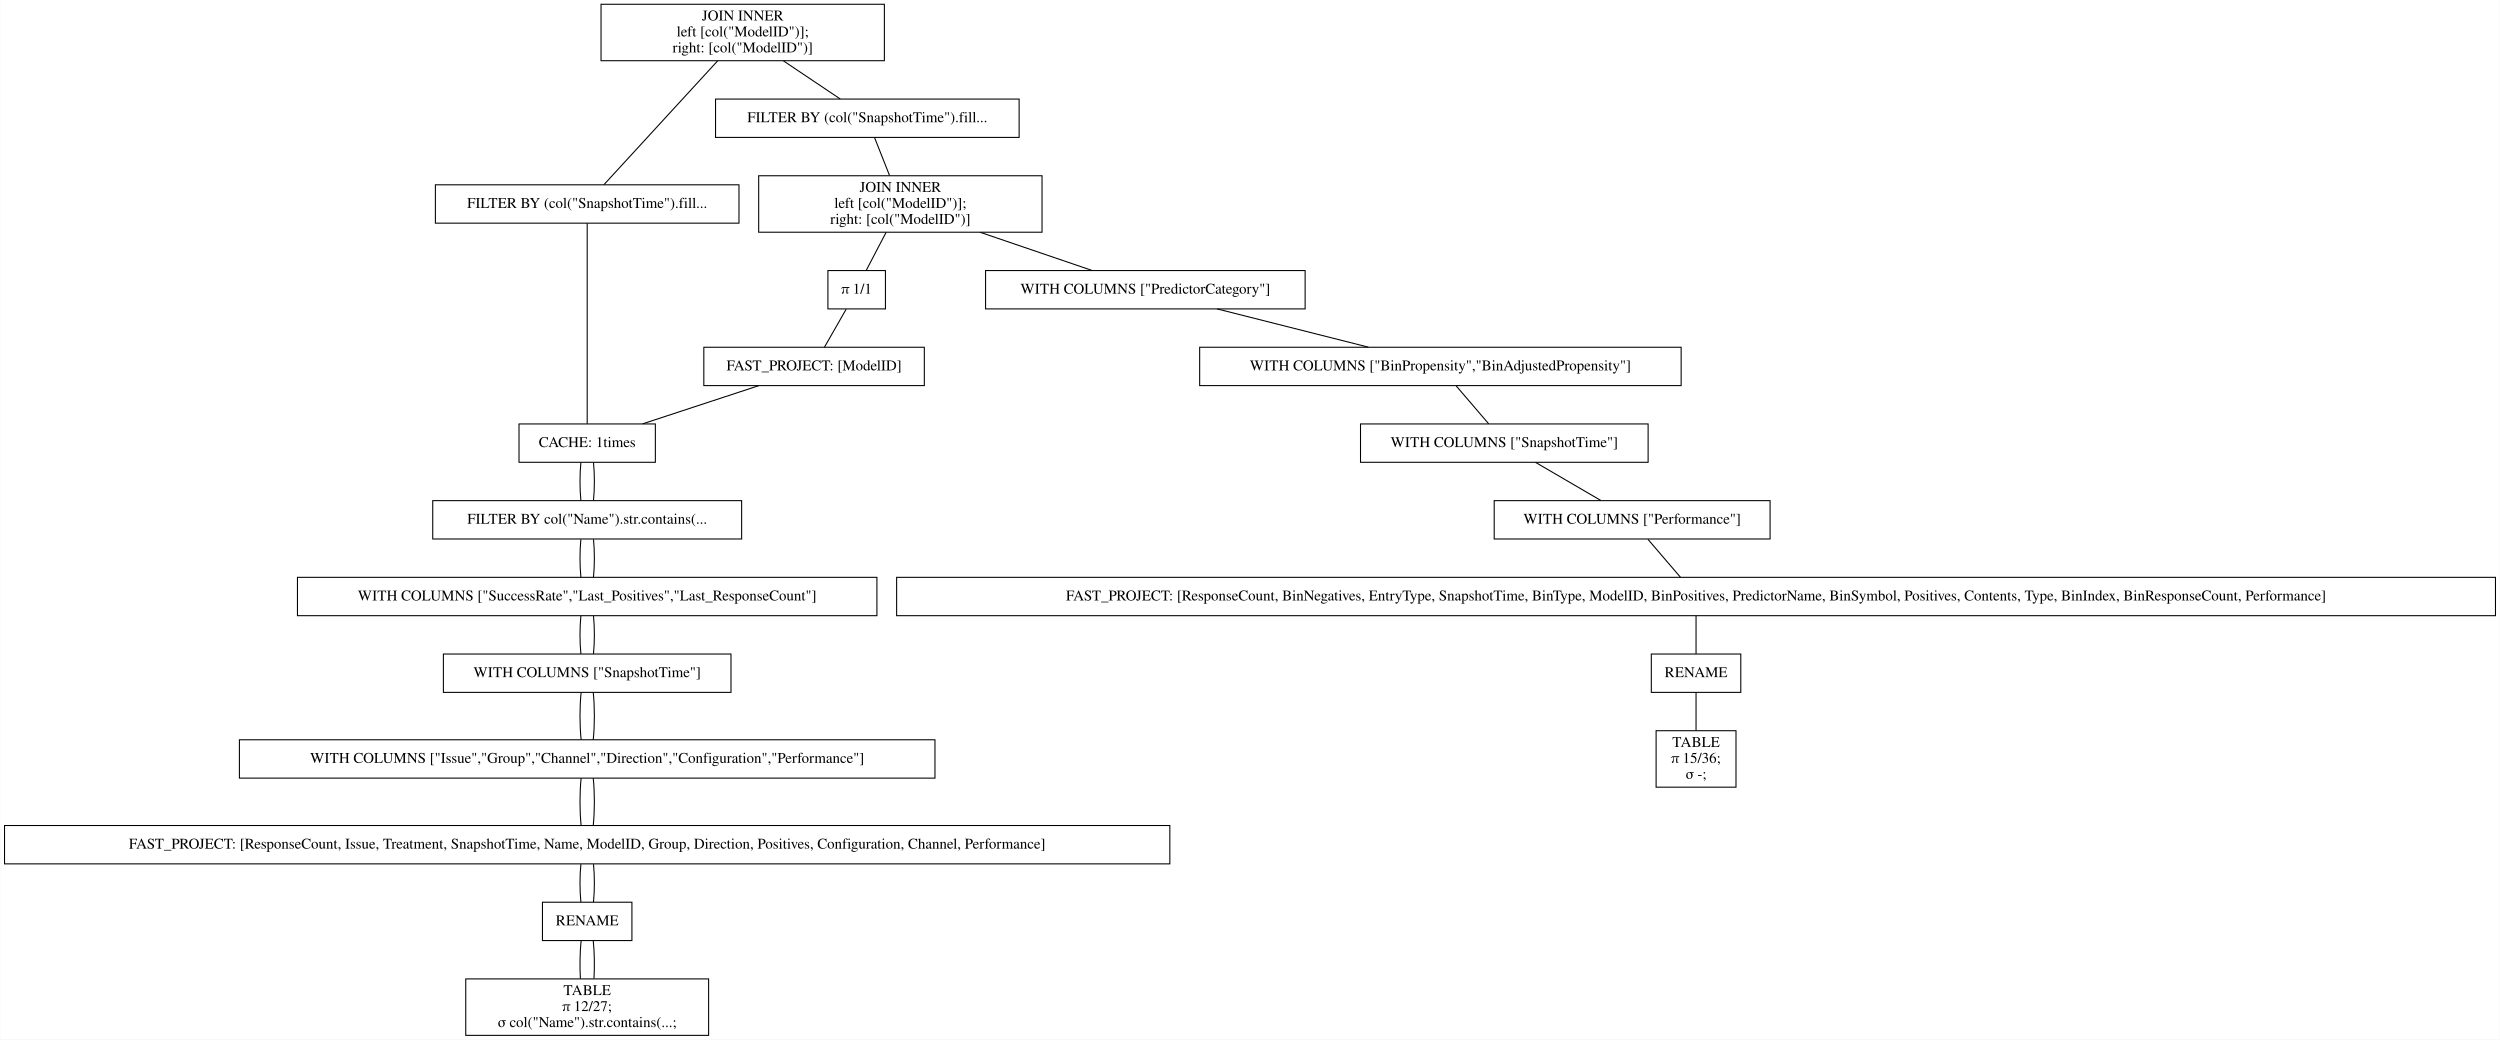
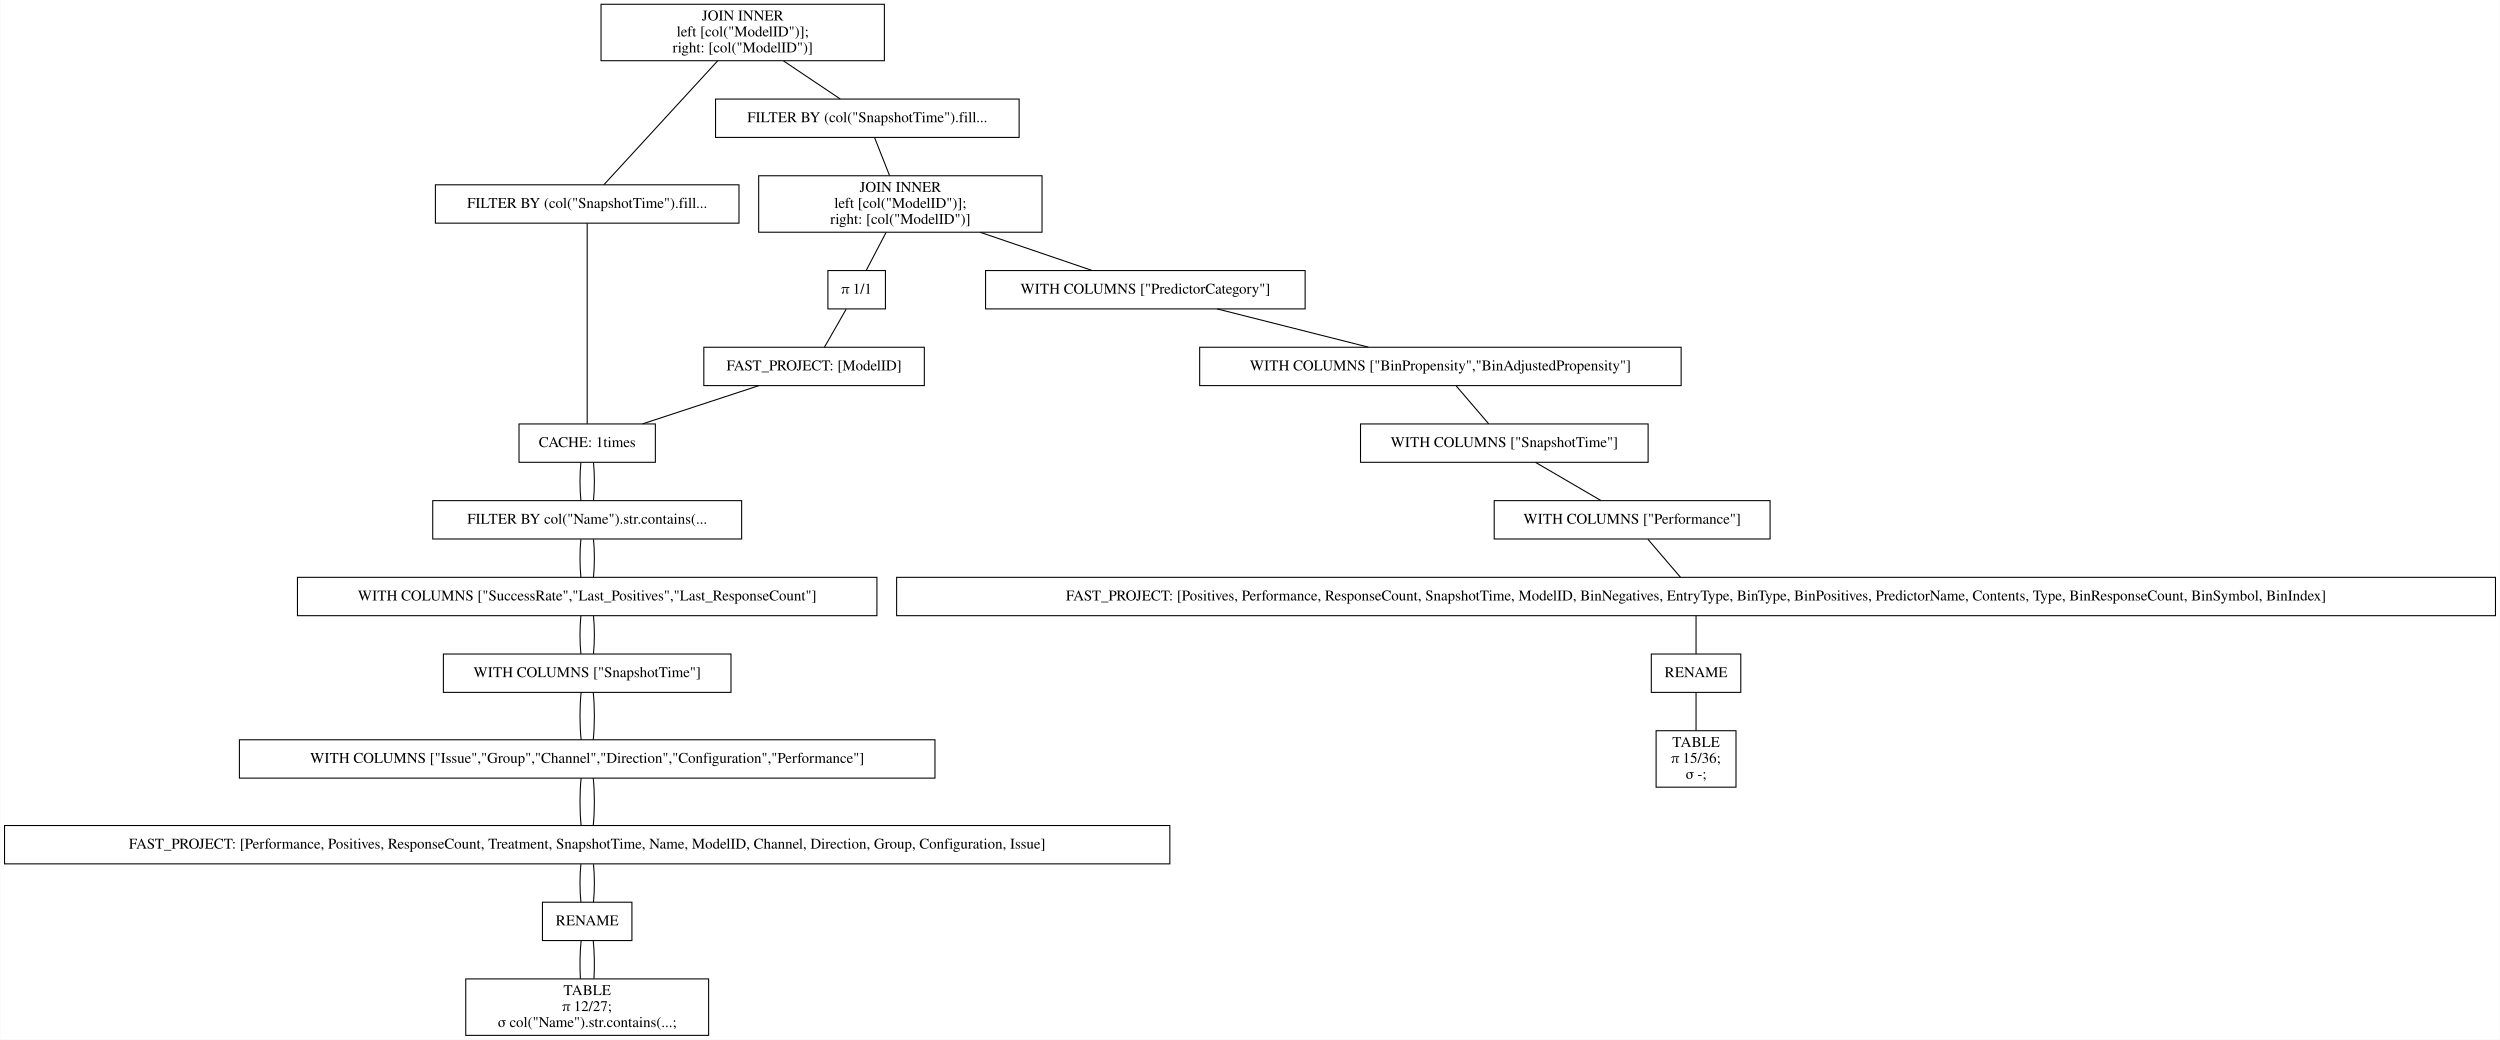
<svg xmlns="http://www.w3.org/2000/svg" width="2347pt" height="976pt" viewBox="0.00 0.00 2346.50 976.00">
  <g id="graph0" class="graph" transform="scale(1 1) rotate(0) translate(4 972)">
    <polygon fill="white" stroke="transparent" points="-4,4 -4,-972 2342.5,-972 2342.5,4 -4,4" />
    <g id="node1" class="node">
      <polygon fill="none" stroke="black" points="826,-968 560,-968 560,-915 826,-915 826,-968" />
      <text text-anchor="middle" x="693" y="-952.8" font-family="Times,serif" font-size="14.00">JOIN INNER</text>
      <text text-anchor="middle" x="693" y="-937.8" font-family="Times,serif" font-size="14.00">                    left [col("ModelID")];</text>
      <text text-anchor="middle" x="693" y="-922.8" font-family="Times,serif" font-size="14.00">                    right: [col("ModelID")]</text>
    </g>
    <g id="node2" class="node">
      <polygon fill="none" stroke="black" points="689.5,-798.5 404.5,-798.5 404.5,-762.5 689.5,-762.5 689.5,-798.5" />
      <text text-anchor="middle" x="547" y="-776.8" font-family="Times,serif" font-size="14.00">FILTER BY (col("SnapshotTime").fill...</text>
    </g>
    <g id="edge1" class="edge">
      <path fill="none" stroke="black" d="M669.54,-914.95C639.56,-882.3 588.45,-826.65 562.75,-798.65" />
    </g>
    <g id="node11" class="node">
      <polygon fill="none" stroke="black" points="952.5,-879 667.5,-879 667.5,-843 952.5,-843 952.5,-879" />
      <text text-anchor="middle" x="810" y="-857.3" font-family="Times,serif" font-size="14.00">FILTER BY (col("SnapshotTime").fill...</text>
    </g>
    <g id="edge10" class="edge">
      <path fill="none" stroke="black" d="M731.31,-914.8C748.77,-903.08 768.97,-889.53 784.53,-879.09" />
    </g>
    <g id="node3" class="node">
      <polygon fill="none" stroke="black" points="611,-574 483,-574 483,-538 611,-538 611,-574" />
      <text text-anchor="middle" x="547" y="-552.3" font-family="Times,serif" font-size="14.00">CACHE: 1times</text>
    </g>
    <g id="edge2" class="edge">
      <path fill="none" stroke="black" d="M547,-762.41C547,-720.99 547,-615.62 547,-574.15" />
    </g>
    <g id="node4" class="node">
      <polygon fill="none" stroke="black" points="692,-502 402,-502 402,-466 692,-466 692,-502" />
      <text text-anchor="middle" x="547" y="-480.3" font-family="Times,serif" font-size="14.00">FILTER BY col("Name").str.contains(...</text>
    </g>
    <g id="edge3" class="edge">
      <path fill="none" stroke="black" d="M541.08,-537.7C539.97,-526.85 539.97,-512.92 541.1,-502.1" />
    </g>
    <g id="edge22" class="edge">
      <path fill="none" stroke="black" d="M552.92,-537.7C554.03,-526.85 554.03,-512.92 552.9,-502.1" />
    </g>
    <g id="node5" class="node">
      <polygon fill="none" stroke="black" points="819,-430 275,-430 275,-394 819,-394 819,-430" />
      <text text-anchor="middle" x="547" y="-408.3" font-family="Times,serif" font-size="14.00">WITH COLUMNS ["SuccessRate","Last_Positives","Last_ResponseCount"]</text>
    </g>
    <g id="edge4" class="edge">
      <path fill="none" stroke="black" d="M541.08,-465.7C539.97,-454.85 539.97,-440.92 541.1,-430.1" />
    </g>
    <g id="edge23" class="edge">
      <path fill="none" stroke="black" d="M552.92,-465.7C554.03,-454.85 554.03,-440.92 552.9,-430.1" />
    </g>
    <g id="node6" class="node">
      <polygon fill="none" stroke="black" points="682,-358 412,-358 412,-322 682,-322 682,-358" />
      <text text-anchor="middle" x="547" y="-336.3" font-family="Times,serif" font-size="14.00">WITH COLUMNS ["SnapshotTime"]</text>
    </g>
    <g id="edge5" class="edge">
      <path fill="none" stroke="black" d="M541.08,-393.7C539.97,-382.85 539.97,-368.92 541.1,-358.1" />
    </g>
    <g id="edge24" class="edge">
      <path fill="none" stroke="black" d="M552.92,-393.7C554.03,-382.85 554.03,-368.92 552.9,-358.1" />
    </g>
    <g id="node7" class="node">
      <polygon fill="none" stroke="black" points="873.5,-277.5 220.5,-277.5 220.5,-241.5 873.5,-241.5 873.5,-277.5" />
      <text text-anchor="middle" x="547" y="-255.8" font-family="Times,serif" font-size="14.00">WITH COLUMNS ["Issue","Group","Channel","Direction","Configuration","Performance"]</text>
    </g>
    <g id="edge6" class="edge">
      <path fill="none" stroke="black" d="M541.32,-321.97C539.89,-308.8 539.89,-290.66 541.33,-277.5" />
    </g>
    <g id="edge25" class="edge">
      <path fill="none" stroke="black" d="M552.68,-321.97C554.11,-308.8 554.11,-290.66 552.67,-277.5" />
    </g>
    <g id="node8" class="node">
      <polygon fill="none" stroke="black" points="1094,-197 0,-197 0,-161 1094,-161 1094,-197" />
-       <text text-anchor="middle" x="547" y="-175.3" font-family="Times,serif" font-size="14.00">FAST_PROJECT: [ResponseCount, Issue, Treatment, SnapshotTime, Name, ModelID, Group, Direction, Positives, Configuration, Channel, Performance]</text>
+       <text text-anchor="middle" x="547" y="-175.3" font-family="Times,serif" font-size="14.00">FAST_PROJECT: [Performance, Positives, ResponseCount, Treatment, SnapshotTime, Name, ModelID, Channel, Direction, Group, Configuration, Issue]</text>
    </g>
    <g id="edge7" class="edge">
      <path fill="none" stroke="black" d="M541.32,-241.47C539.89,-228.3 539.89,-210.16 541.33,-197" />
    </g>
    <g id="edge26" class="edge">
      <path fill="none" stroke="black" d="M552.68,-241.47C554.11,-228.3 554.11,-210.16 552.67,-197" />
    </g>
    <g id="node9" class="node">
      <polygon fill="none" stroke="black" points="589,-125 505,-125 505,-89 589,-89 589,-125" />
      <text text-anchor="middle" x="547" y="-103.3" font-family="Times,serif" font-size="14.00">RENAME</text>
    </g>
    <g id="edge8" class="edge">
      <path fill="none" stroke="black" d="M541.08,-160.7C539.97,-149.85 539.97,-135.92 541.1,-125.1" />
    </g>
    <g id="edge27" class="edge">
      <path fill="none" stroke="black" d="M552.92,-160.7C554.03,-149.85 554.03,-135.92 552.9,-125.1" />
    </g>
    <g id="node10" class="node">
      <polygon fill="none" stroke="black" points="661,-53 433,-53 433,0 661,0 661,-53" />
      <text text-anchor="middle" x="547" y="-37.8" font-family="Times,serif" font-size="14.00">TABLE</text>
      <text text-anchor="middle" x="547" y="-22.8" font-family="Times,serif" font-size="14.00">π 12/27;</text>
      <text text-anchor="middle" x="547" y="-7.8" font-family="Times,serif" font-size="14.00">σ col("Name").str.contains(...;</text>
    </g>
    <g id="edge9" class="edge">
      <path fill="none" stroke="black" d="M541.32,-88.97C540.19,-78.51 539.95,-64.9 540.62,-53.16" />
    </g>
    <g id="edge28" class="edge">
      <path fill="none" stroke="black" d="M552.68,-88.97C553.81,-78.51 554.05,-64.9 553.38,-53.16" />
    </g>
    <g id="node12" class="node">
      <polygon fill="none" stroke="black" points="974,-807 708,-807 708,-754 974,-754 974,-807" />
      <text text-anchor="middle" x="841" y="-791.8" font-family="Times,serif" font-size="14.00">JOIN INNER</text>
      <text text-anchor="middle" x="841" y="-776.8" font-family="Times,serif" font-size="14.00">                    left [col("ModelID")];</text>
      <text text-anchor="middle" x="841" y="-761.8" font-family="Times,serif" font-size="14.00">                    right: [col("ModelID")]</text>
    </g>
    <g id="edge11" class="edge">
      <path fill="none" stroke="black" d="M816.73,-842.97C820.86,-832.51 826.23,-818.9 830.87,-807.16" />
    </g>
    <g id="node13" class="node">
      <polygon fill="none" stroke="black" points="1221,-718 921,-718 921,-682 1221,-682 1221,-718" />
      <text text-anchor="middle" x="1071" y="-696.3" font-family="Times,serif" font-size="14.00">WITH COLUMNS ["PredictorCategory"]</text>
    </g>
    <g id="edge12" class="edge">
      <path fill="none" stroke="black" d="M915.99,-753.9C950.47,-742.14 990.43,-728.5 1021.14,-718.02" />
    </g>
    <g id="node20" class="node">
      <polygon fill="none" stroke="black" points="827,-718 773,-718 773,-682 827,-682 827,-718" />
      <text text-anchor="middle" x="800" y="-696.3" font-family="Times,serif" font-size="14.00">π 1/1</text>
    </g>
    <g id="edge19" class="edge">
      <path fill="none" stroke="black" d="M827.58,-753.8C821.5,-742.17 814.49,-728.74 809.05,-718.33" />
    </g>
    <g id="node14" class="node">
      <polygon fill="none" stroke="black" points="1574,-646 1122,-646 1122,-610 1574,-610 1574,-646" />
      <text text-anchor="middle" x="1348" y="-624.3" font-family="Times,serif" font-size="14.00">WITH COLUMNS ["BinPropensity","BinAdjustedPropensity"]</text>
    </g>
    <g id="edge13" class="edge">
      <path fill="none" stroke="black" d="M1138.41,-681.97C1181.49,-671.08 1237.15,-657.01 1280.29,-646.11" />
    </g>
    <g id="node15" class="node">
      <polygon fill="none" stroke="black" points="1543,-574 1273,-574 1273,-538 1543,-538 1543,-574" />
      <text text-anchor="middle" x="1408" y="-552.3" font-family="Times,serif" font-size="14.00">WITH COLUMNS ["SnapshotTime"]</text>
    </g>
    <g id="edge14" class="edge">
      <path fill="none" stroke="black" d="M1362.83,-609.7C1372.13,-598.85 1384.07,-584.92 1393.34,-574.1" />
    </g>
    <g id="node16" class="node">
      <polygon fill="none" stroke="black" points="1657.5,-502 1398.5,-502 1398.5,-466 1657.5,-466 1657.5,-502" />
      <text text-anchor="middle" x="1528" y="-480.3" font-family="Times,serif" font-size="14.00">WITH COLUMNS ["Performance"]</text>
    </g>
    <g id="edge15" class="edge">
      <path fill="none" stroke="black" d="M1437.36,-537.88C1455.95,-527.03 1479.91,-513.05 1498.53,-502.19" />
    </g>
    <g id="node17" class="node">
      <polygon fill="none" stroke="black" points="2338.5,-430 837.5,-430 837.5,-394 2338.5,-394 2338.5,-430" />
-       <text text-anchor="middle" x="1588" y="-408.3" font-family="Times,serif" font-size="14.00">FAST_PROJECT: [ResponseCount, BinNegatives, EntryType, SnapshotTime, BinType, ModelID, BinPositives, PredictorName, BinSymbol, Positives, Contents, Type, BinIndex, BinResponseCount, Performance]</text>
+       <text text-anchor="middle" x="1588" y="-408.3" font-family="Times,serif" font-size="14.00">FAST_PROJECT: [Positives, Performance, ResponseCount, SnapshotTime, ModelID, BinNegatives, EntryType, BinType, BinPositives, PredictorName, Contents, Type, BinResponseCount, BinSymbol, BinIndex]</text>
    </g>
    <g id="edge16" class="edge">
      <path fill="none" stroke="black" d="M1542.83,-465.7C1552.13,-454.85 1564.07,-440.92 1573.34,-430.1" />
    </g>
    <g id="node18" class="node">
      <polygon fill="none" stroke="black" points="1630,-358 1546,-358 1546,-322 1630,-322 1630,-358" />
      <text text-anchor="middle" x="1588" y="-336.3" font-family="Times,serif" font-size="14.00">RENAME</text>
    </g>
    <g id="edge17" class="edge">
      <path fill="none" stroke="black" d="M1588,-393.7C1588,-382.85 1588,-368.92 1588,-358.1" />
    </g>
    <g id="node19" class="node">
      <polygon fill="none" stroke="black" points="1625.5,-286 1550.5,-286 1550.5,-233 1625.5,-233 1625.5,-286" />
      <text text-anchor="middle" x="1588" y="-270.8" font-family="Times,serif" font-size="14.00">TABLE</text>
      <text text-anchor="middle" x="1588" y="-255.8" font-family="Times,serif" font-size="14.00">π 15/36;</text>
      <text text-anchor="middle" x="1588" y="-240.8" font-family="Times,serif" font-size="14.00">σ -;</text>
    </g>
    <g id="edge18" class="edge">
      <path fill="none" stroke="black" d="M1588,-321.97C1588,-311.51 1588,-297.9 1588,-286.16" />
    </g>
    <g id="node21" class="node">
      <polygon fill="none" stroke="black" points="863.5,-646 656.5,-646 656.5,-610 863.5,-610 863.5,-646" />
      <text text-anchor="middle" x="760" y="-624.3" font-family="Times,serif" font-size="14.00">FAST_PROJECT: [ModelID]</text>
    </g>
    <g id="edge20" class="edge">
      <path fill="none" stroke="black" d="M790.11,-681.7C783.91,-670.85 775.95,-656.92 769.77,-646.1" />
    </g>
    <g id="edge21" class="edge">
      <path fill="none" stroke="black" d="M708.17,-609.97C675.04,-599.08 632.24,-585.01 599.07,-574.11" />
    </g>
  </g>
</svg>
